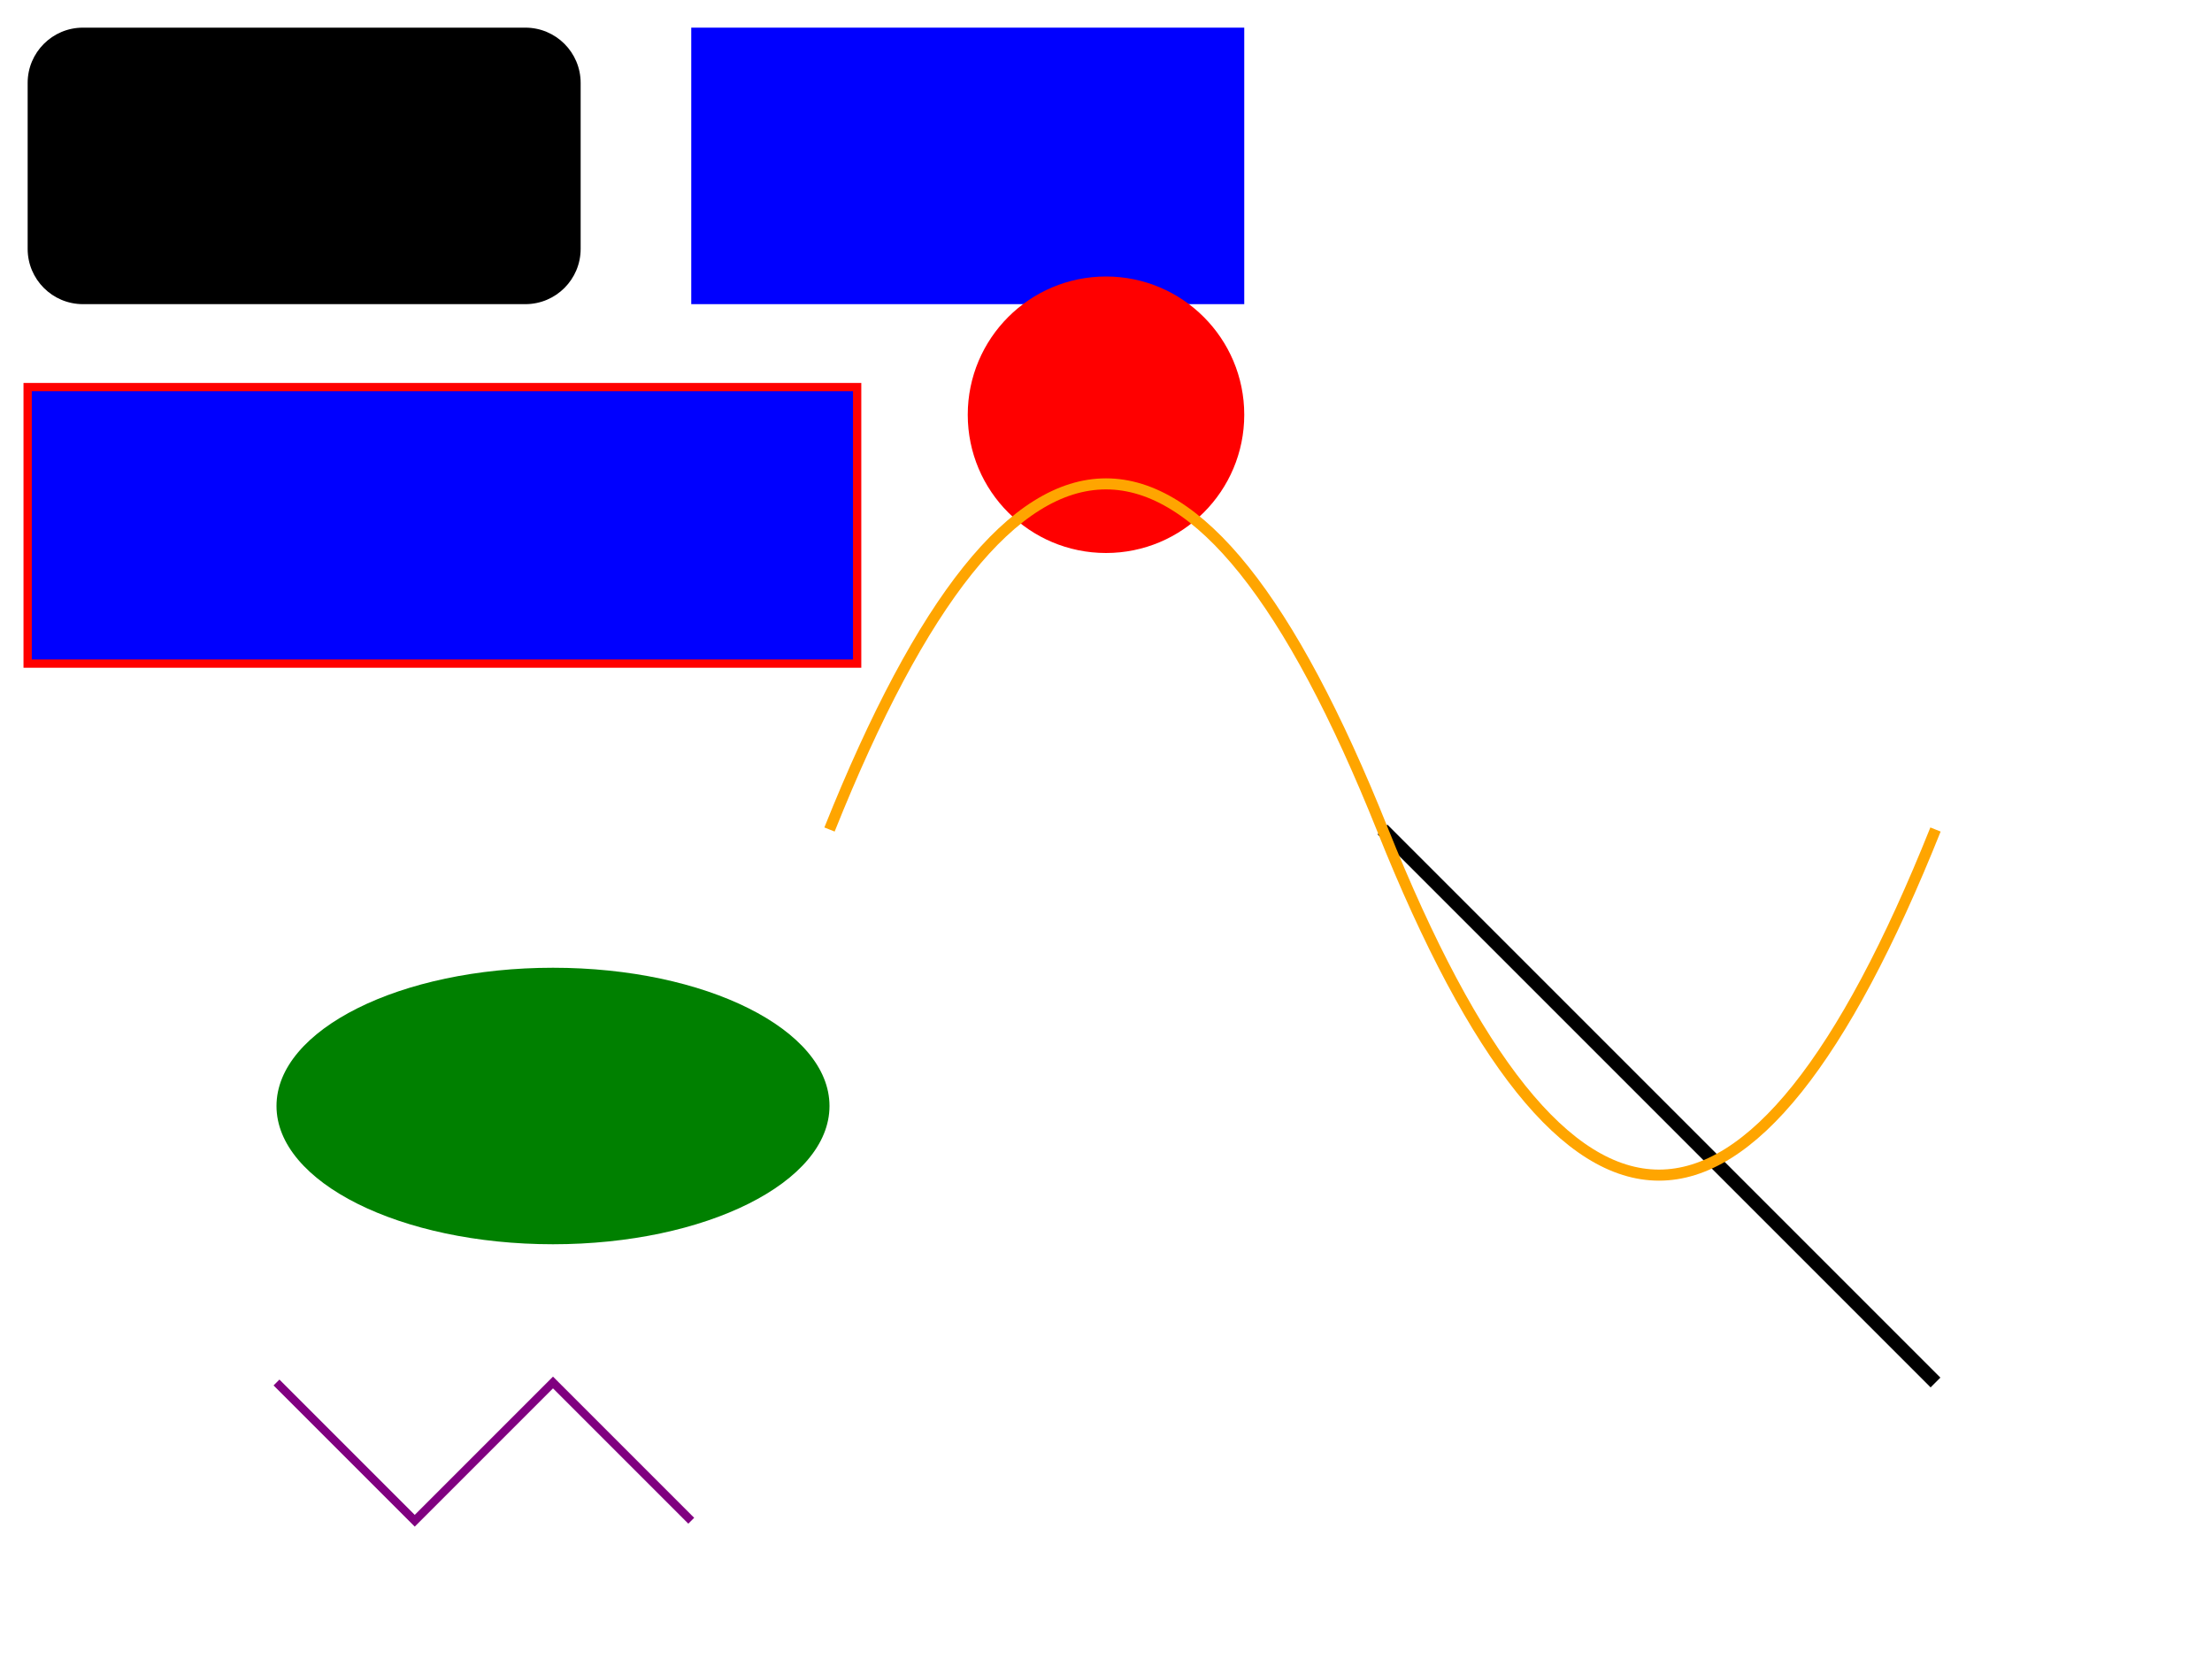
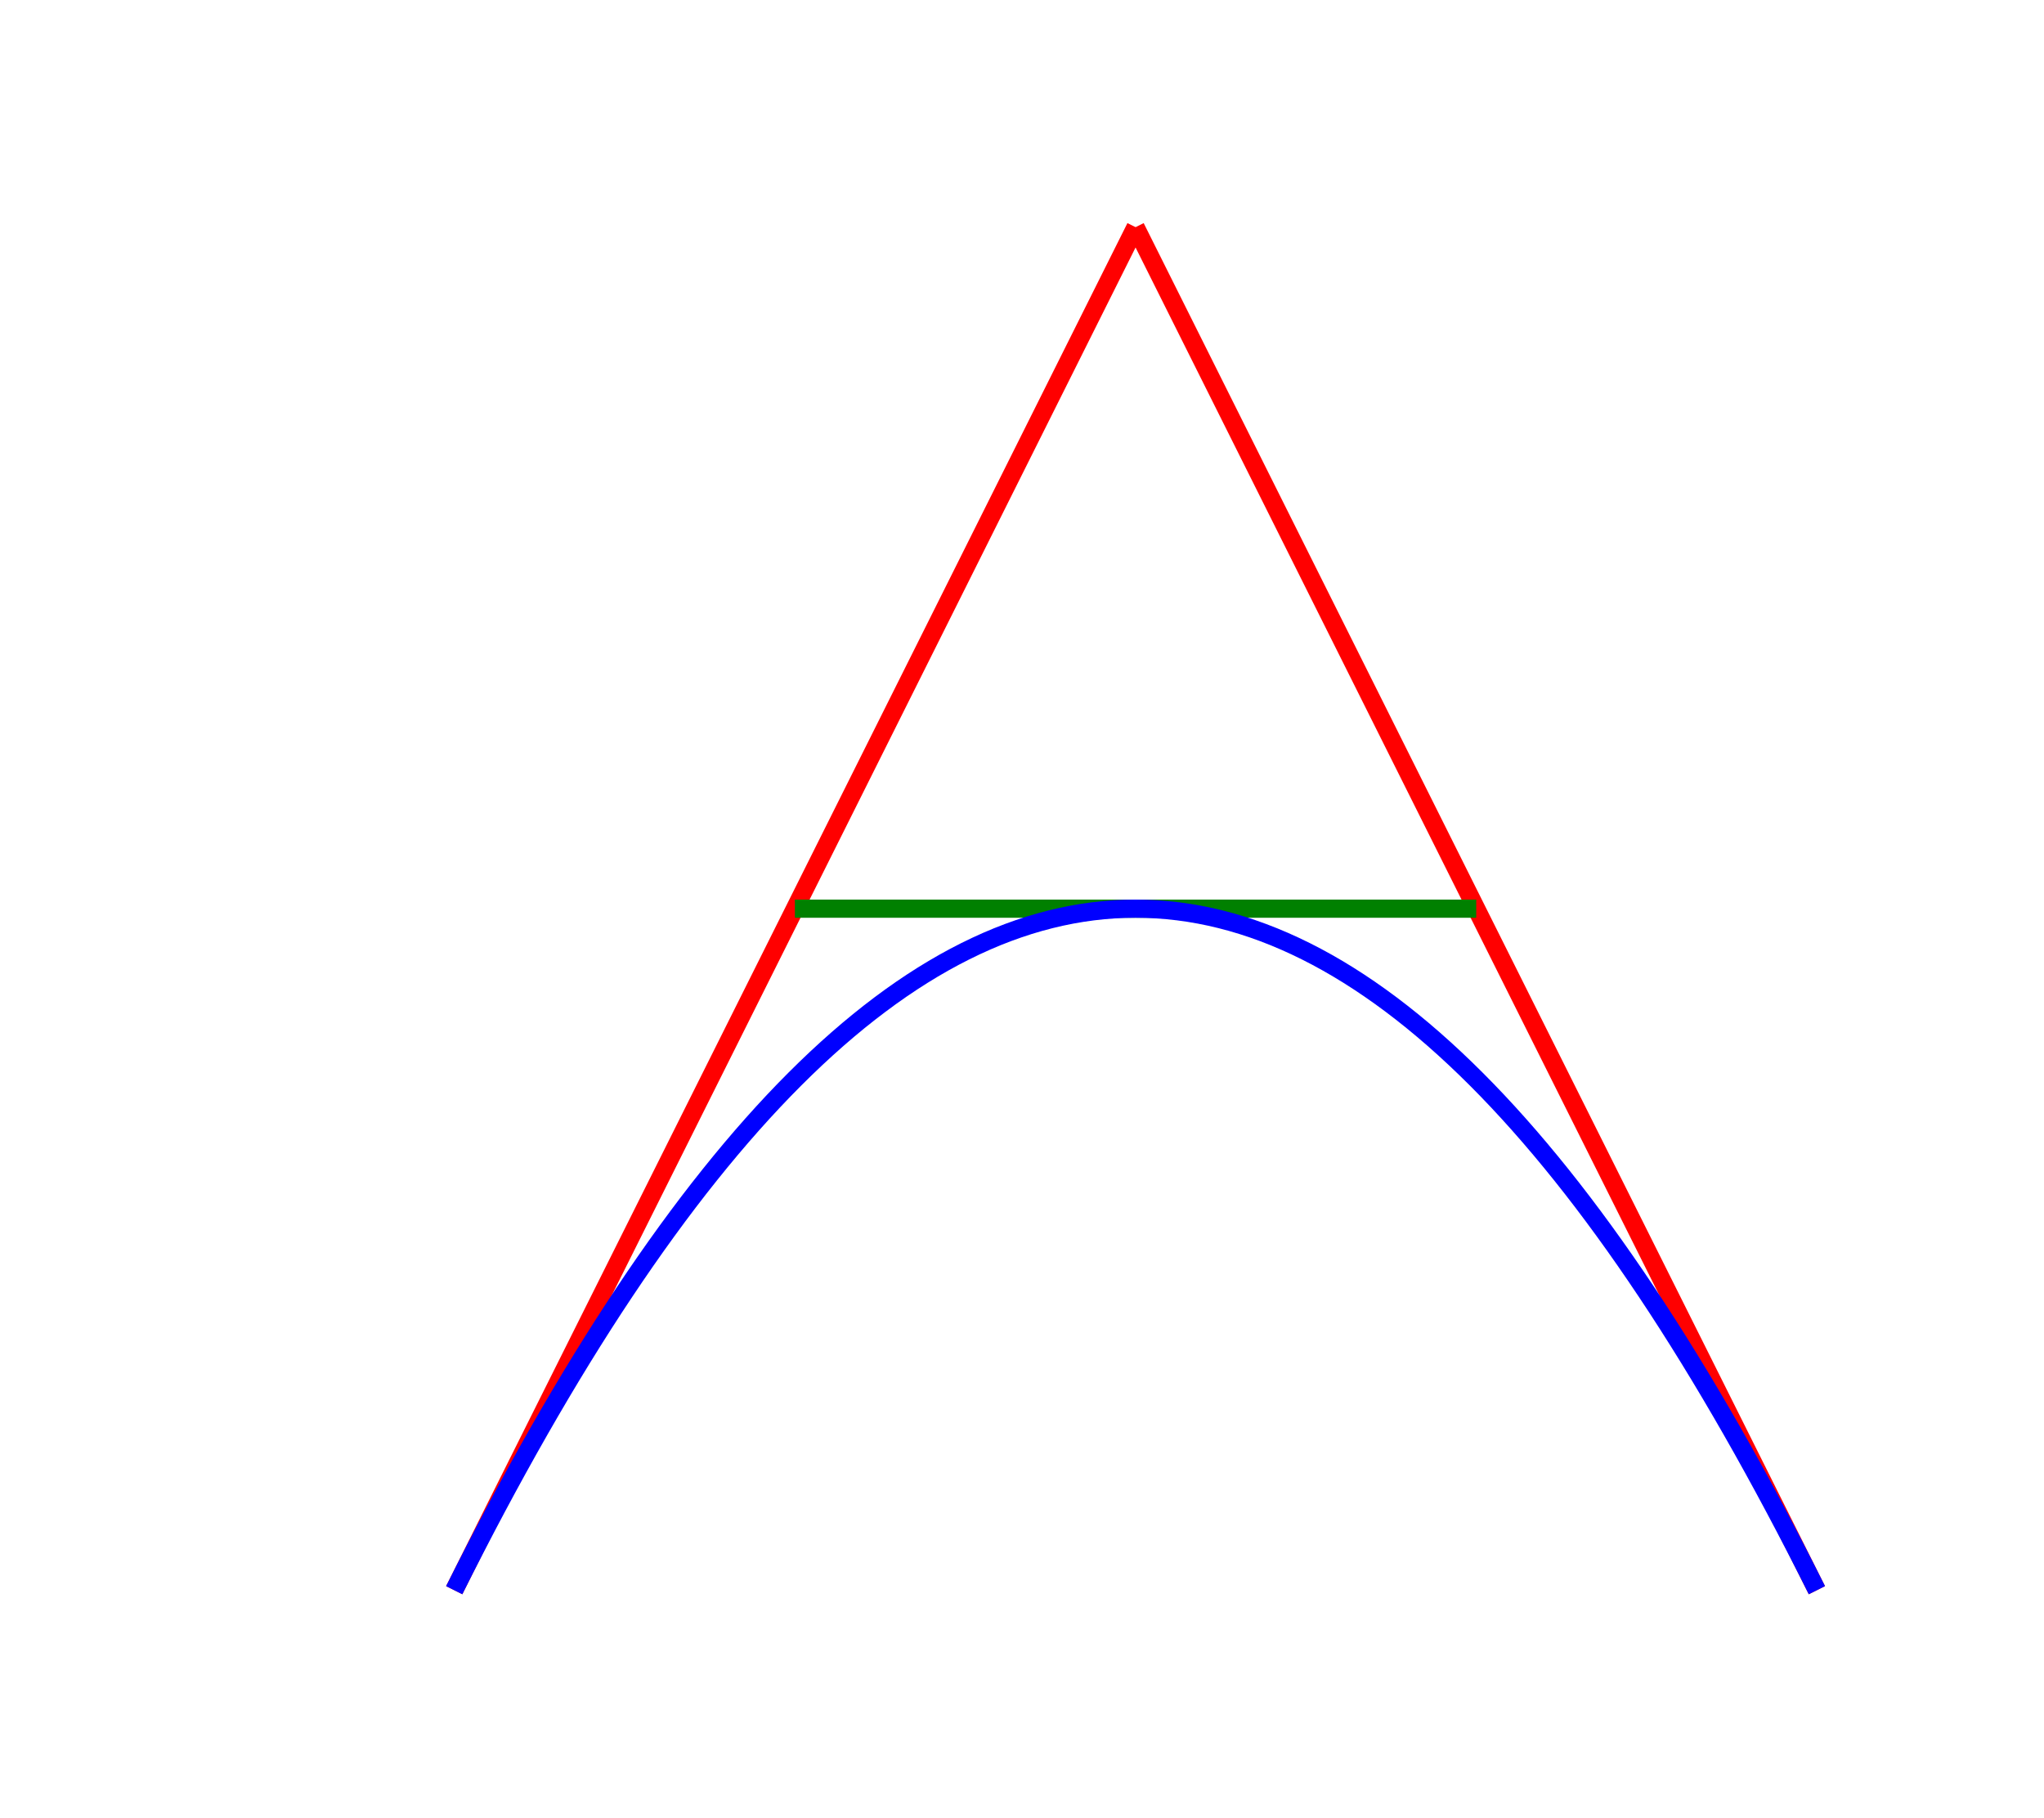
- <svg xmlns="http://www.w3.org/2000/svg" width="800" height="600">
-   <rect x="250" y="10" width="200" height="100" fill="blue" />
-   <rect width="200" height="100" x="10" y="10" rx="20" ry="20" fill="black" />
-   <rect width="300" height="100" x="10" y="140" style="fill:rgb(0,0,255);stroke-width:3;stroke:red" />
-   <circle cx="400" cy="150" r="50" fill="red" />
-   <ellipse cx="200" cy="400" rx="100" ry="50" fill="green" />
-   <line x1="500" y1="300" x2="700" y2="500" stroke="black" stroke-width="5" />
-   <polyline points="100,500 150,550 200,500 250,550" fill="none" stroke="purple" stroke-width="3" />
-   <path d="M 300 300 Q 400 50, 500 300 T 700 300" fill="none" stroke="orange" stroke-width="4" />
+ <svg xmlns="http://www.w3.org/2000/svg" height="400" width="450">
+   <path id="lineAB" d="M 100 350 l 150 -300" stroke="red" stroke-width="4" />
+   <path id="lineBC" d="M 250 50 l 150 300" stroke="red" stroke-width="4" />
+   <path id="lineMID" d="M 175 200 l 150 0" stroke="green" stroke-width="4" />
+   <path id="lineAC" d="M 100 350 q 150 -300 300 0" stroke="blue" stroke-width="4" fill="none" />
</svg>
